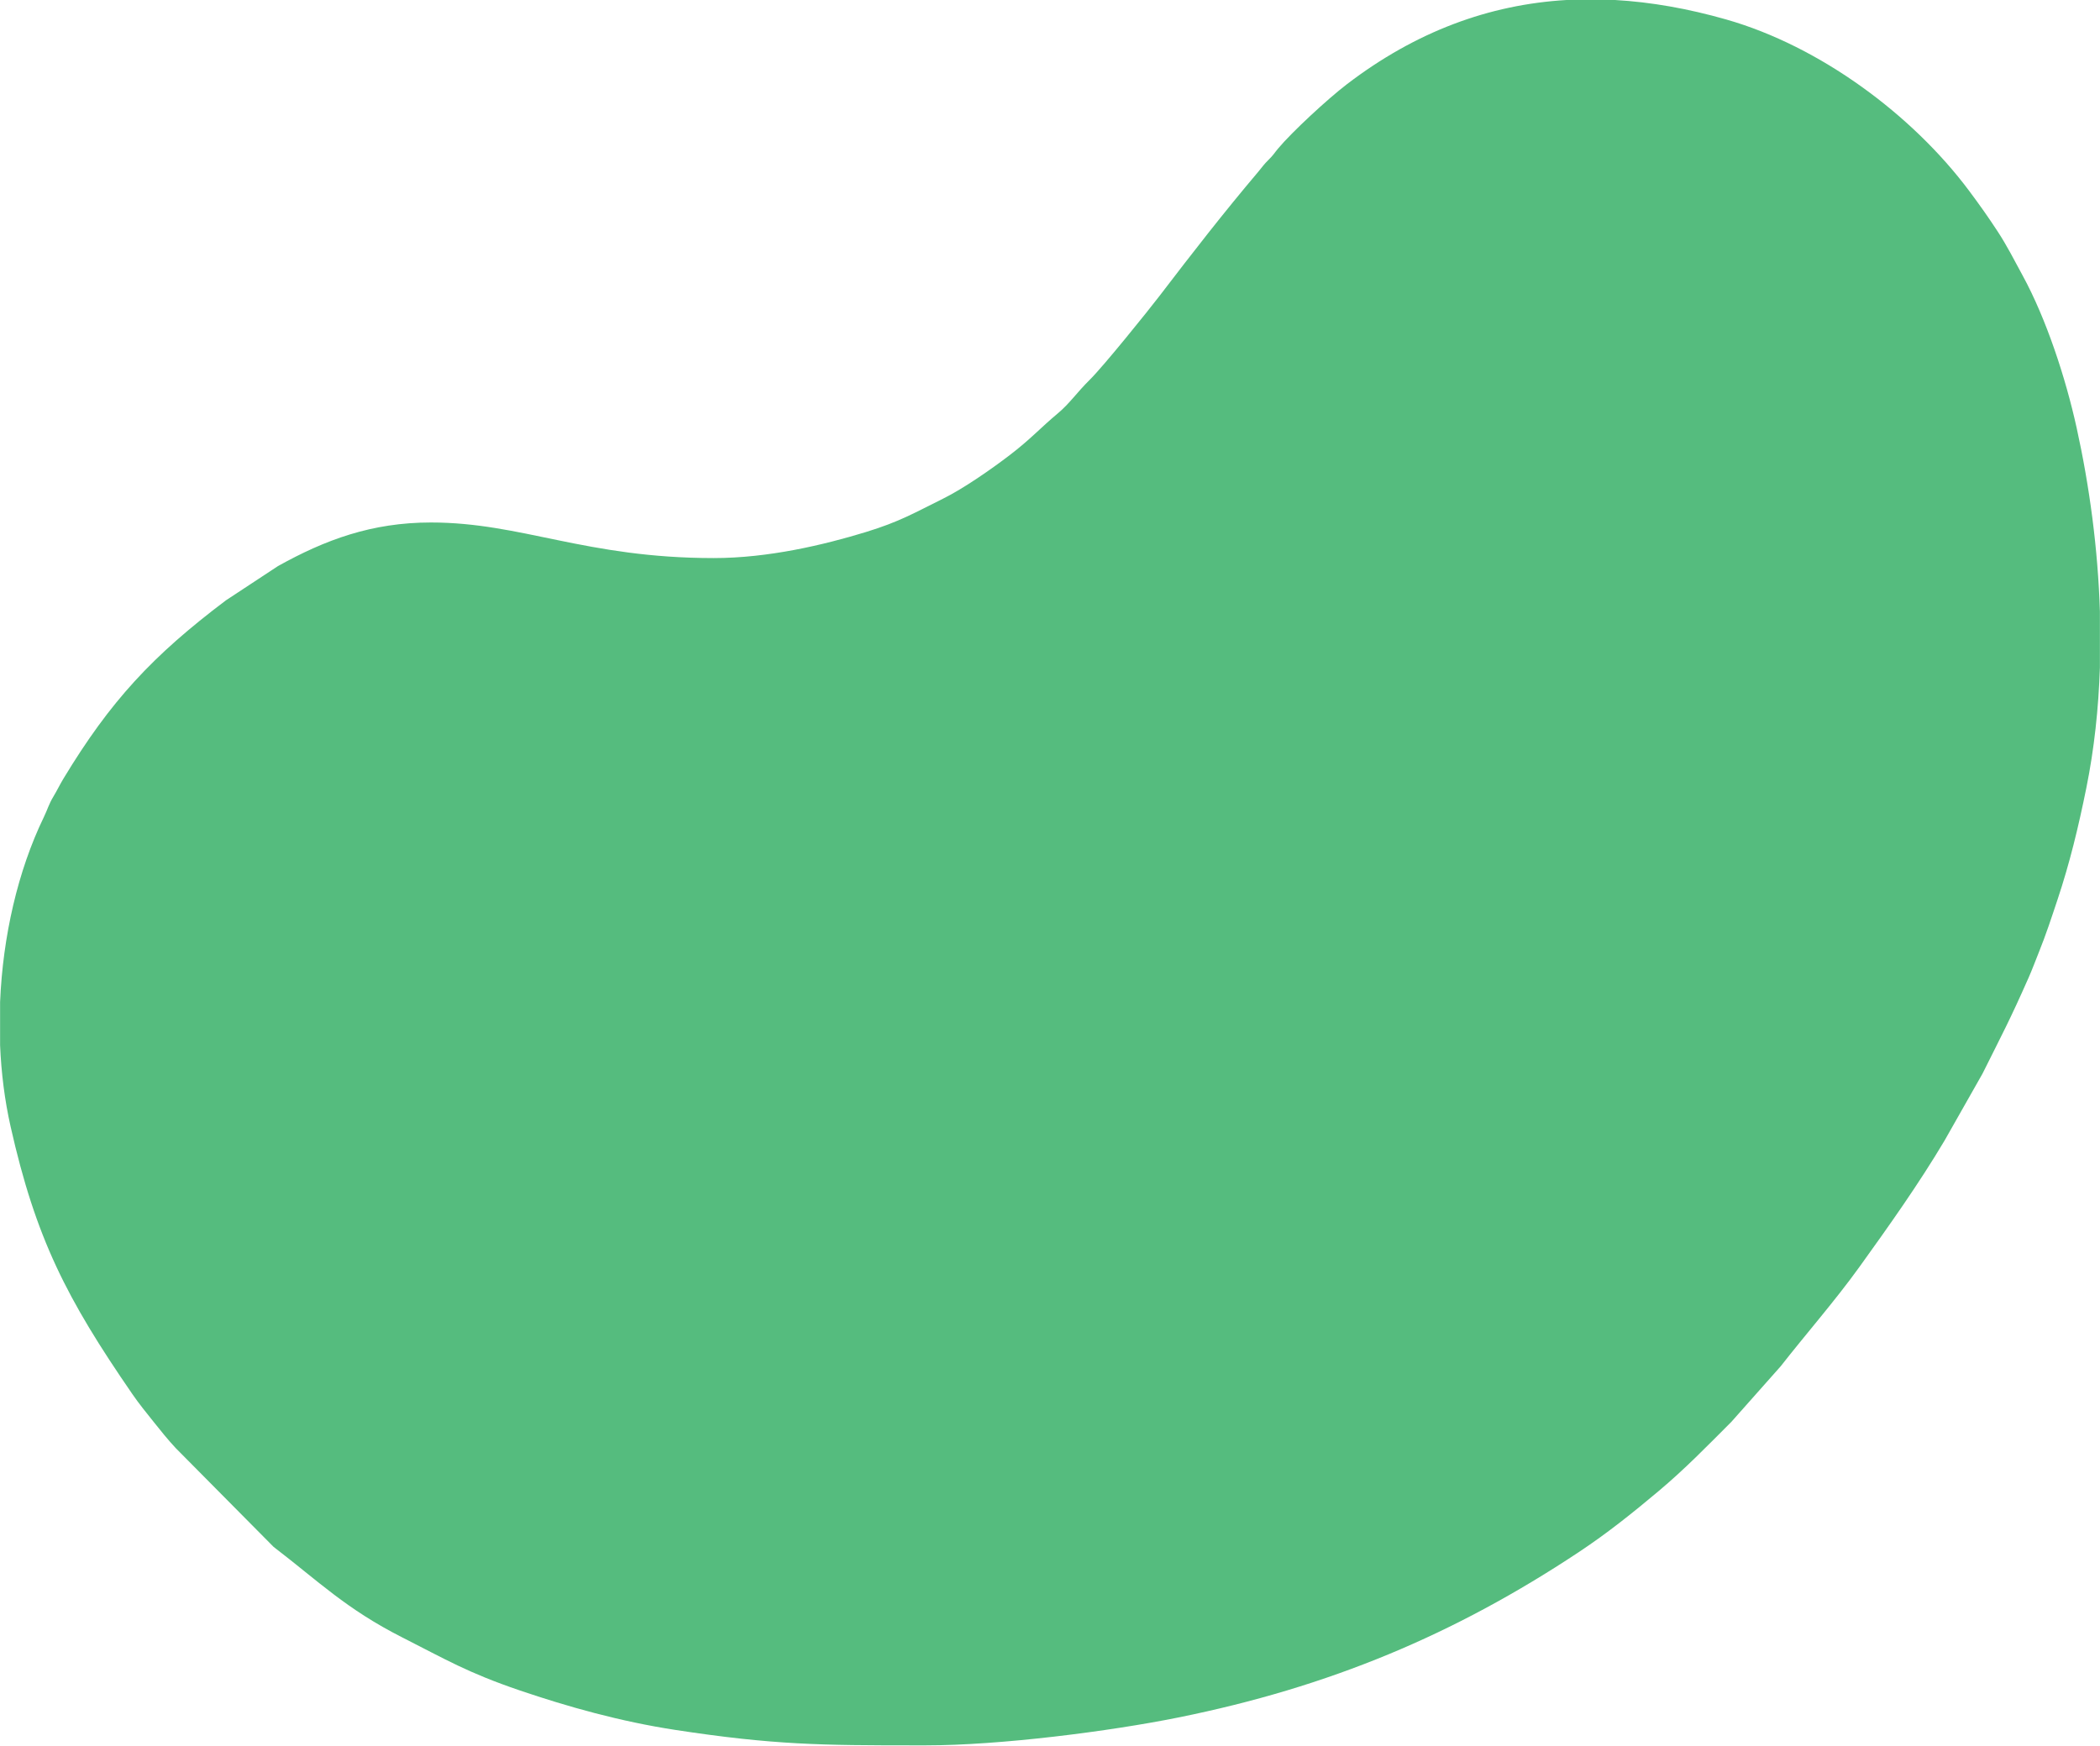
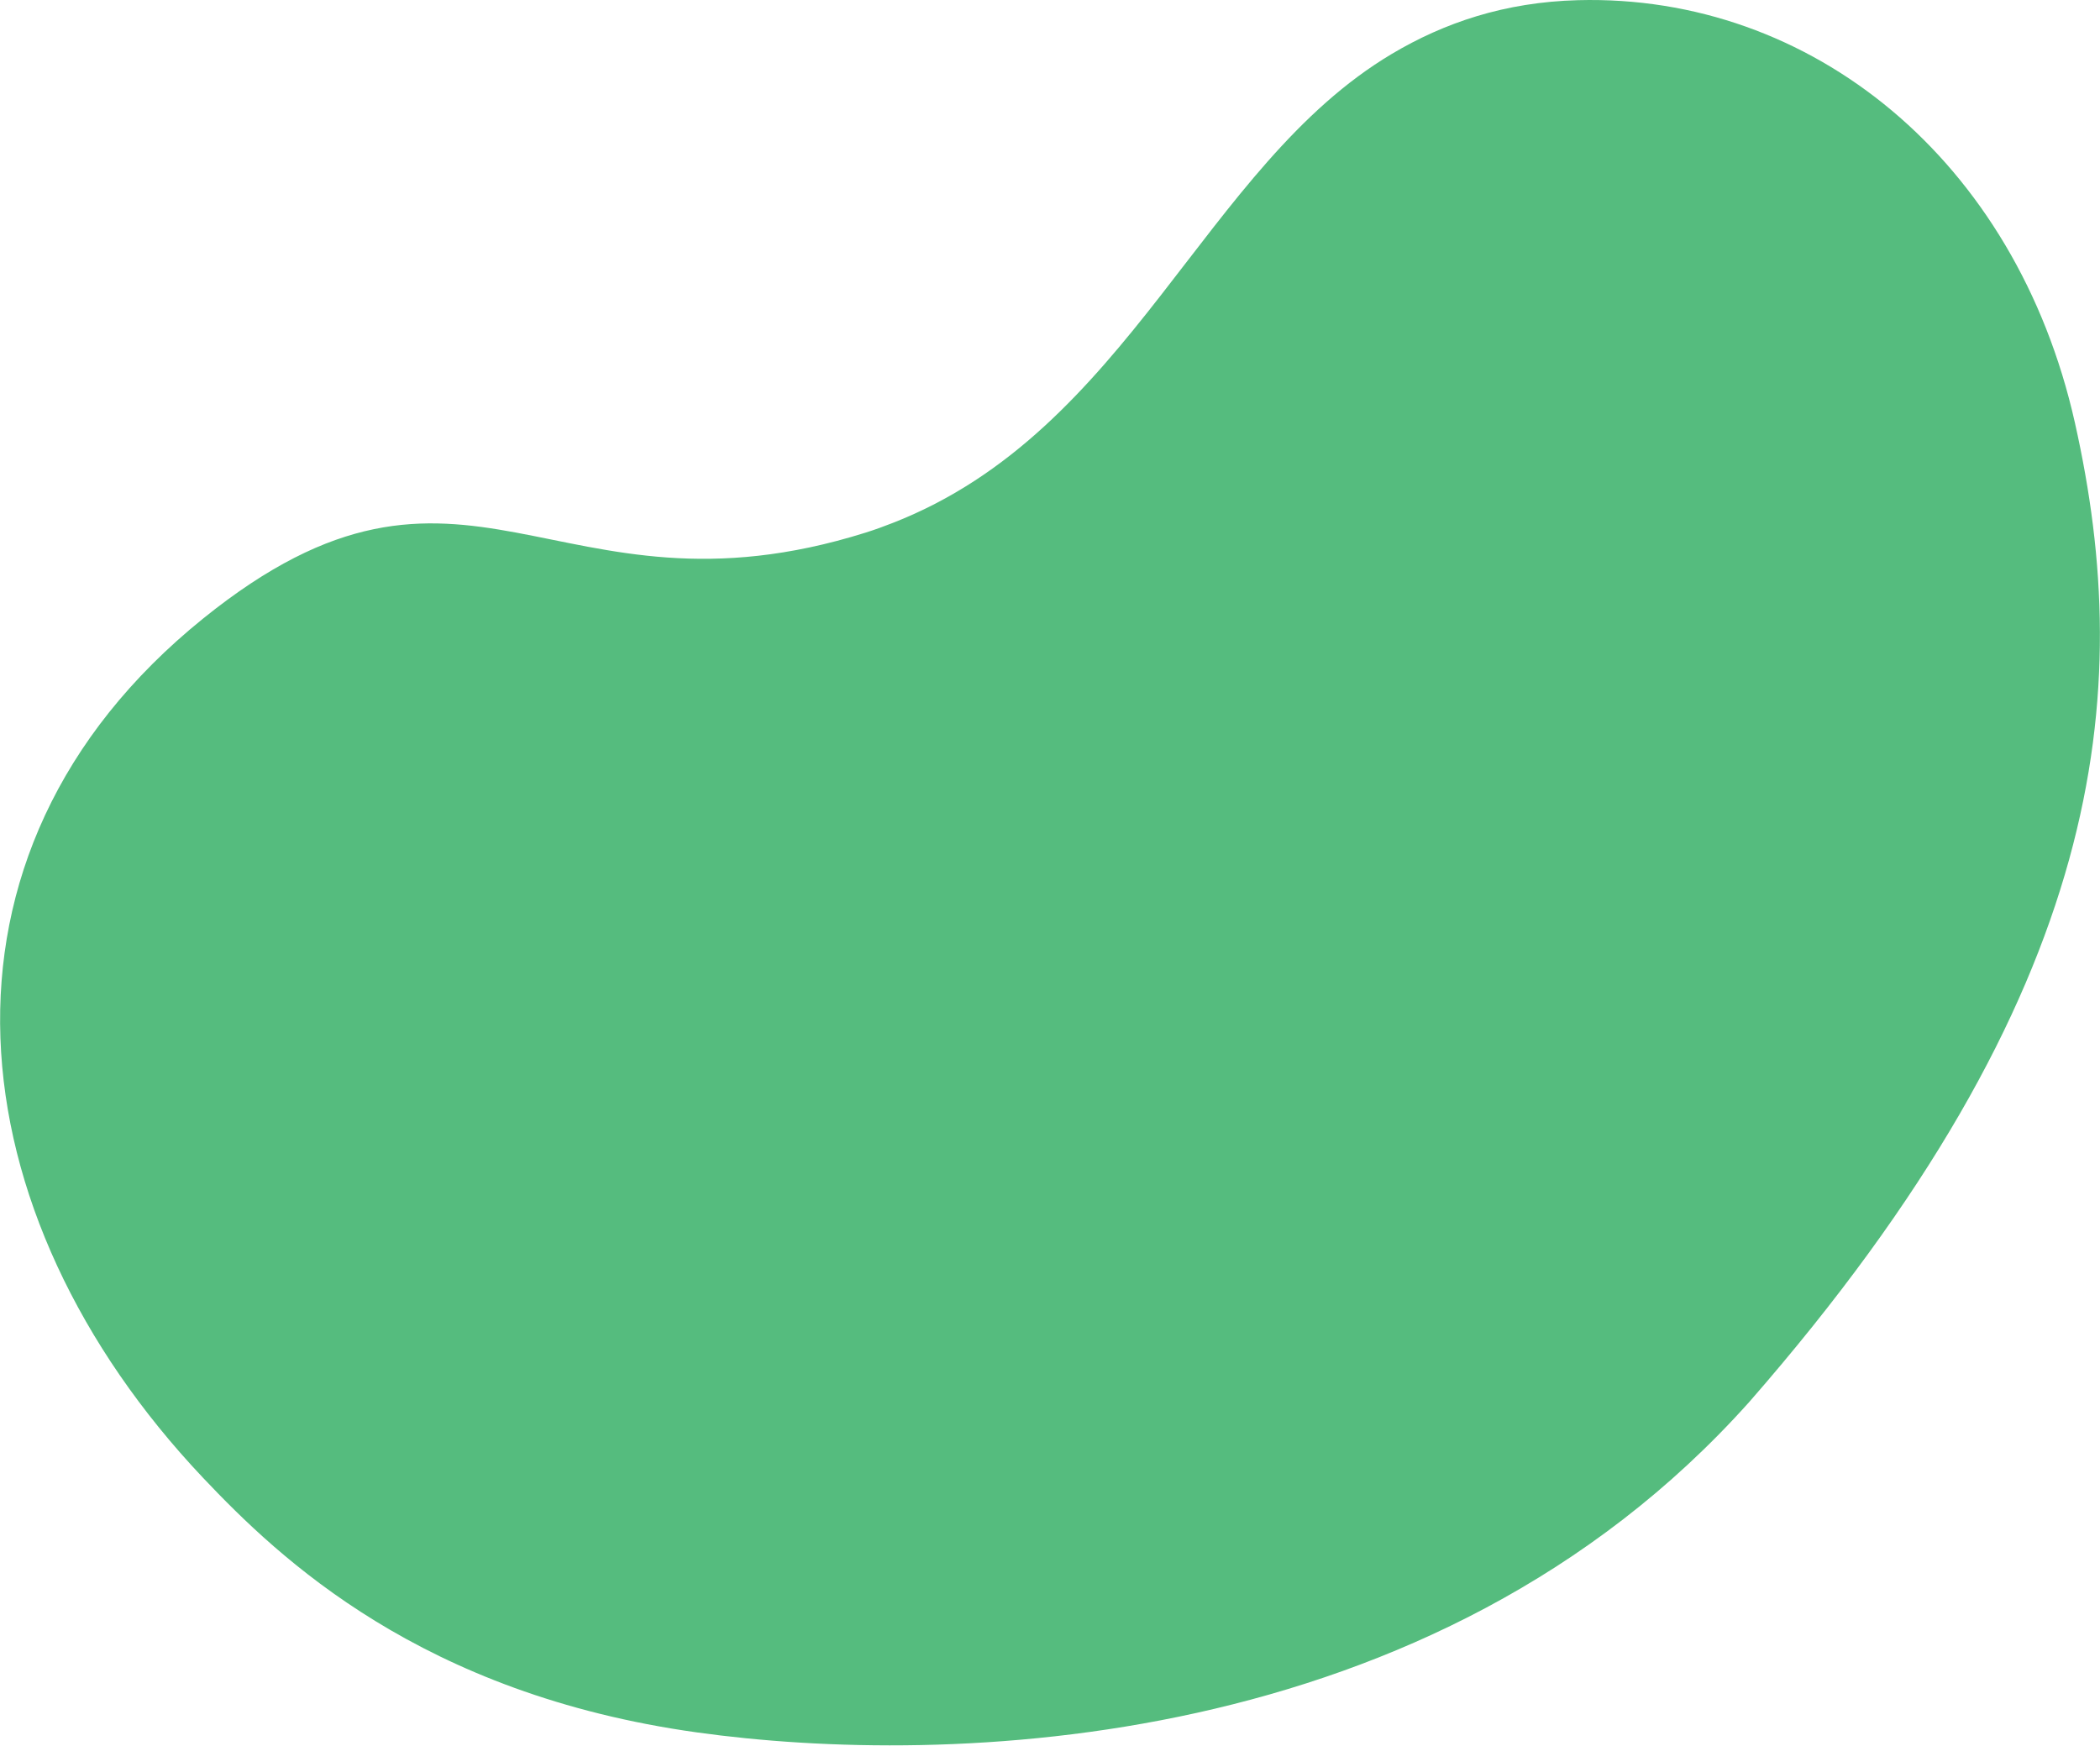
- <svg xmlns="http://www.w3.org/2000/svg" xml:space="preserve" width="5.655in" height="4.701in" version="1.1" style="shape-rendering:geometricPrecision; text-rendering:geometricPrecision; image-rendering:optimizeQuality; fill-rule:evenodd; clip-rule:evenodd" viewBox="0 0 5655 4701.42">
+ <svg xmlns="http://www.w3.org/2000/svg" xml:space="preserve" width="5.655in" height="4.701in" version="1.0" style="shape-rendering:geometricPrecision; text-rendering:geometricPrecision; image-rendering:optimizeQuality; fill-rule:evenodd; clip-rule:evenodd" viewBox="0 0 5655 4701.42">
  <defs>
    <style type="text/css">
   
-     .fil0 {fill:#55BC7E}
+     .fil0 {fill:#55BC7E;fill-rule:nonzero}
   
  </style>
  </defs>
  <g id="Layer_x0020_1">
-     <path class="fil0" d="M1921.99 1503.24c-345.33,0 -517.27,-95.85 -761.73,-95.85 -159.09,0 -284.53,46.43 -412.11,117.57l-139.93 92.13c-198.11,149.37 -311.27,271.38 -437.69,480.41 -10.27,16.98 -16.48,30.78 -27.17,48.5 -12.21,20.24 -15.33,33.87 -25.61,55.11 -69.96,144.56 -110.41,321.12 -117.76,498.06l0 116.37c3.14,74.77 12.41,148.35 28.13,218.3 67.91,302.28 151.32,464.61 328.01,721.24 18.64,27.07 37.07,49.46 56.86,74.3 19.64,24.66 38.25,47.92 59.93,71.23l263.59 266.09c121,92.65 195.43,167.32 346.38,243.83 116.41,59 176.17,95.06 316.3,142.75 130.3,44.35 271.3,83.83 418.27,106.37 266.04,40.8 396.29,41.74 649.66,41.76l12.36 0 12.56 0c202.06,0 496.69,-37.89 681.49,-75.19 405.54,-81.87 742.77,-222.88 1078.07,-445.39 76.89,-51.02 144.59,-105.22 214.44,-163.91 72.35,-60.78 130.21,-120.72 196.44,-186.94l132.81 -149.68c67.14,-85.93 146.85,-176.91 211.87,-267.35 79.86,-111.07 159.29,-222.69 229.43,-340.6l102.22 -180.27c53.11,-106.61 73.31,-143.39 124.36,-259.02 9.97,-22.57 17.58,-43.62 27.53,-68.31 19.35,-48.02 33.33,-91.04 50.17,-141.52 32.82,-98.38 56.15,-194.87 77.57,-300.77 21.28,-105.19 32.97,-214.41 36.56,-324.8l0 -150.56c-5.3,-168.55 -27.87,-336.83 -62.68,-494.83 -29.7,-134.83 -81.95,-293.76 -145.19,-409.71 -22.52,-41.3 -41.91,-80.06 -67.5,-119.14 -26.3,-40.15 -49.24,-72.44 -77.02,-109.63 -152.58,-204.26 -400.93,-389.09 -653.61,-461.23 -102.35,-29.22 -202.3,-47 -299.85,-52.57l-130.52 0c-208.92,12.32 -406.2,85.11 -591.62,226.94 -51.98,39.76 -147.93,128.58 -185.11,173.06 -11.11,13.3 -12.35,17.22 -25.42,30.07 -13.96,13.73 -15.97,18.26 -28.02,32.51 -94.06,111.21 -177.12,218.2 -265.91,334.39 -29.11,38.1 -150.47,188.98 -187.81,225.84 -35.34,34.89 -54.22,63.94 -86.03,90.53 -47.62,39.81 -73.2,69.37 -129.61,112.52 -48.77,37.31 -123.74,89.75 -180.02,117.61 -76.81,38.01 -116.97,62.05 -207.83,89.8 -113.04,34.54 -262,69.98 -409.26,69.98z" />
+     <path id="Vector" class="fil0" d="M4710.35 3776.75c-851.87,952.87 -2168.85,982.39 -2833.13,889.85 -742.7,-103.47 -1124.15,-467.63 -1330.55,-685.8 -669.59,-707.8 -785.85,-1680.11 0,-2314.58 710.03,-573.28 942.99,32.81 1784.21,-231.52 25.1,-7.86 49.37,-16.77 73.12,-26.1 637.92,-248.72 836.35,-961.32 1344.06,-1263.41 140.94,-83.87 303.65,-139.45 501.46,-144.72 628.12,-16.75 1179.37,430.17 1338.12,1138.13 162.92,726.58 87.61,1533.53 -877.29,2638.17z" />
  </g>
</svg>
